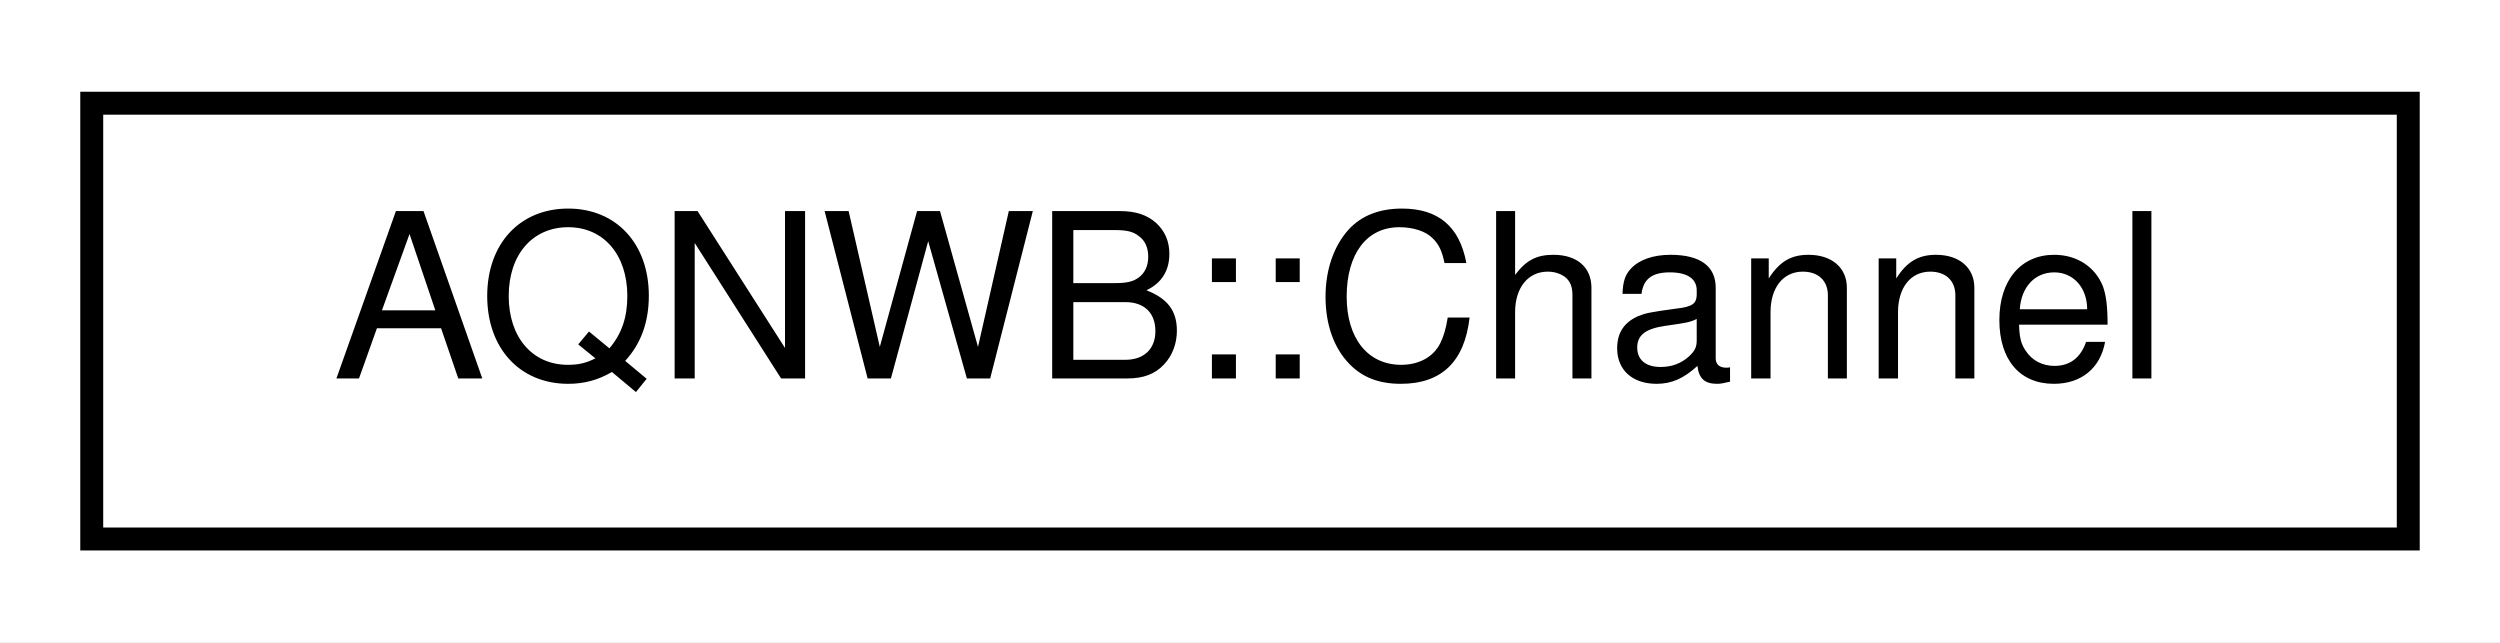
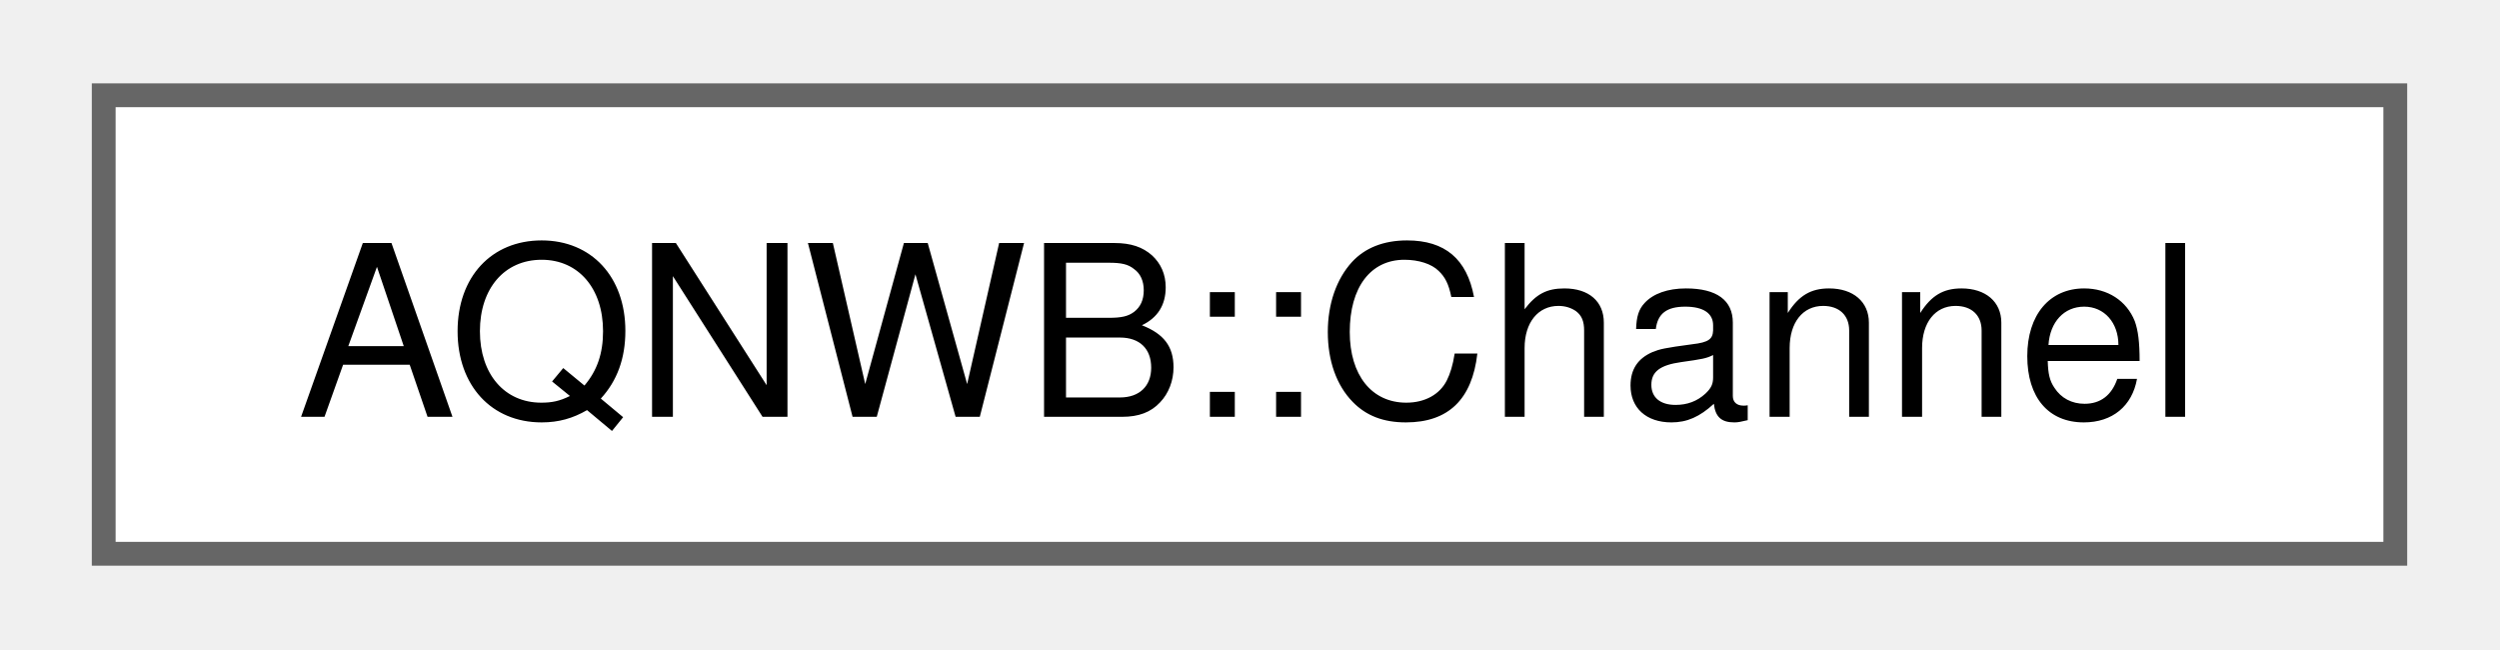
- <svg xmlns="http://www.w3.org/2000/svg" xmlns:xlink="http://www.w3.org/1999/xlink" width="109pt" height="28pt" viewBox="0.00 0.00 109.00 28.00">
-   <g id="graph0" class="graph" transform="scale(1 1) rotate(0) translate(4 24)">
-     <polygon fill="white" stroke="transparent" points="-4,4 -4,-24 105,-24 105,4 -4,4" />
-     <g id="node1" class="node">
-       <g id="a_node1">
-         <a xlink:href="classAQNWB_1_1Channel.html" target="_top" xlink:title="Class for storing acquisition system channel information.">
-           <polygon fill="white" stroke="black" points="0,-0.5 0,-19.5 101,-19.5 101,-0.5 0,-0.5" />
-           <text text-anchor="middle" x="50.5" y="-7.5" font-family="Helvetica,sans-Serif" font-size="10.00">AQNWB::Channel</text>
+ <svg xmlns="http://www.w3.org/2000/svg" xmlns:xlink="http://www.w3.org/1999/xlink" width="104pt" height="27pt" viewBox="0.00 0.00 104.25 27.25">
+   <g id="graph0" class="graph" transform="scale(1 1) rotate(0) translate(4 23.25)">
+     <g id="Node000000" class="node">
+       <g id="a_Node000000">
+         <a xlink:href="class_a_q_n_w_b_1_1_channel.html" target="_top" xlink:title="Class for storing acquisition system channel information.">
+           <polygon fill="white" stroke="#666666" points="96.25,-19.25 0,-19.25 0,0 96.25,0 96.25,-19.25" />
+           <text text-anchor="middle" x="48.12" y="-5.75" font-family="Helvetica,sans-Serif" font-size="10.00">AQNWB::Channel</text>
        </a>
      </g>
    </g>
  </g>
</svg>
